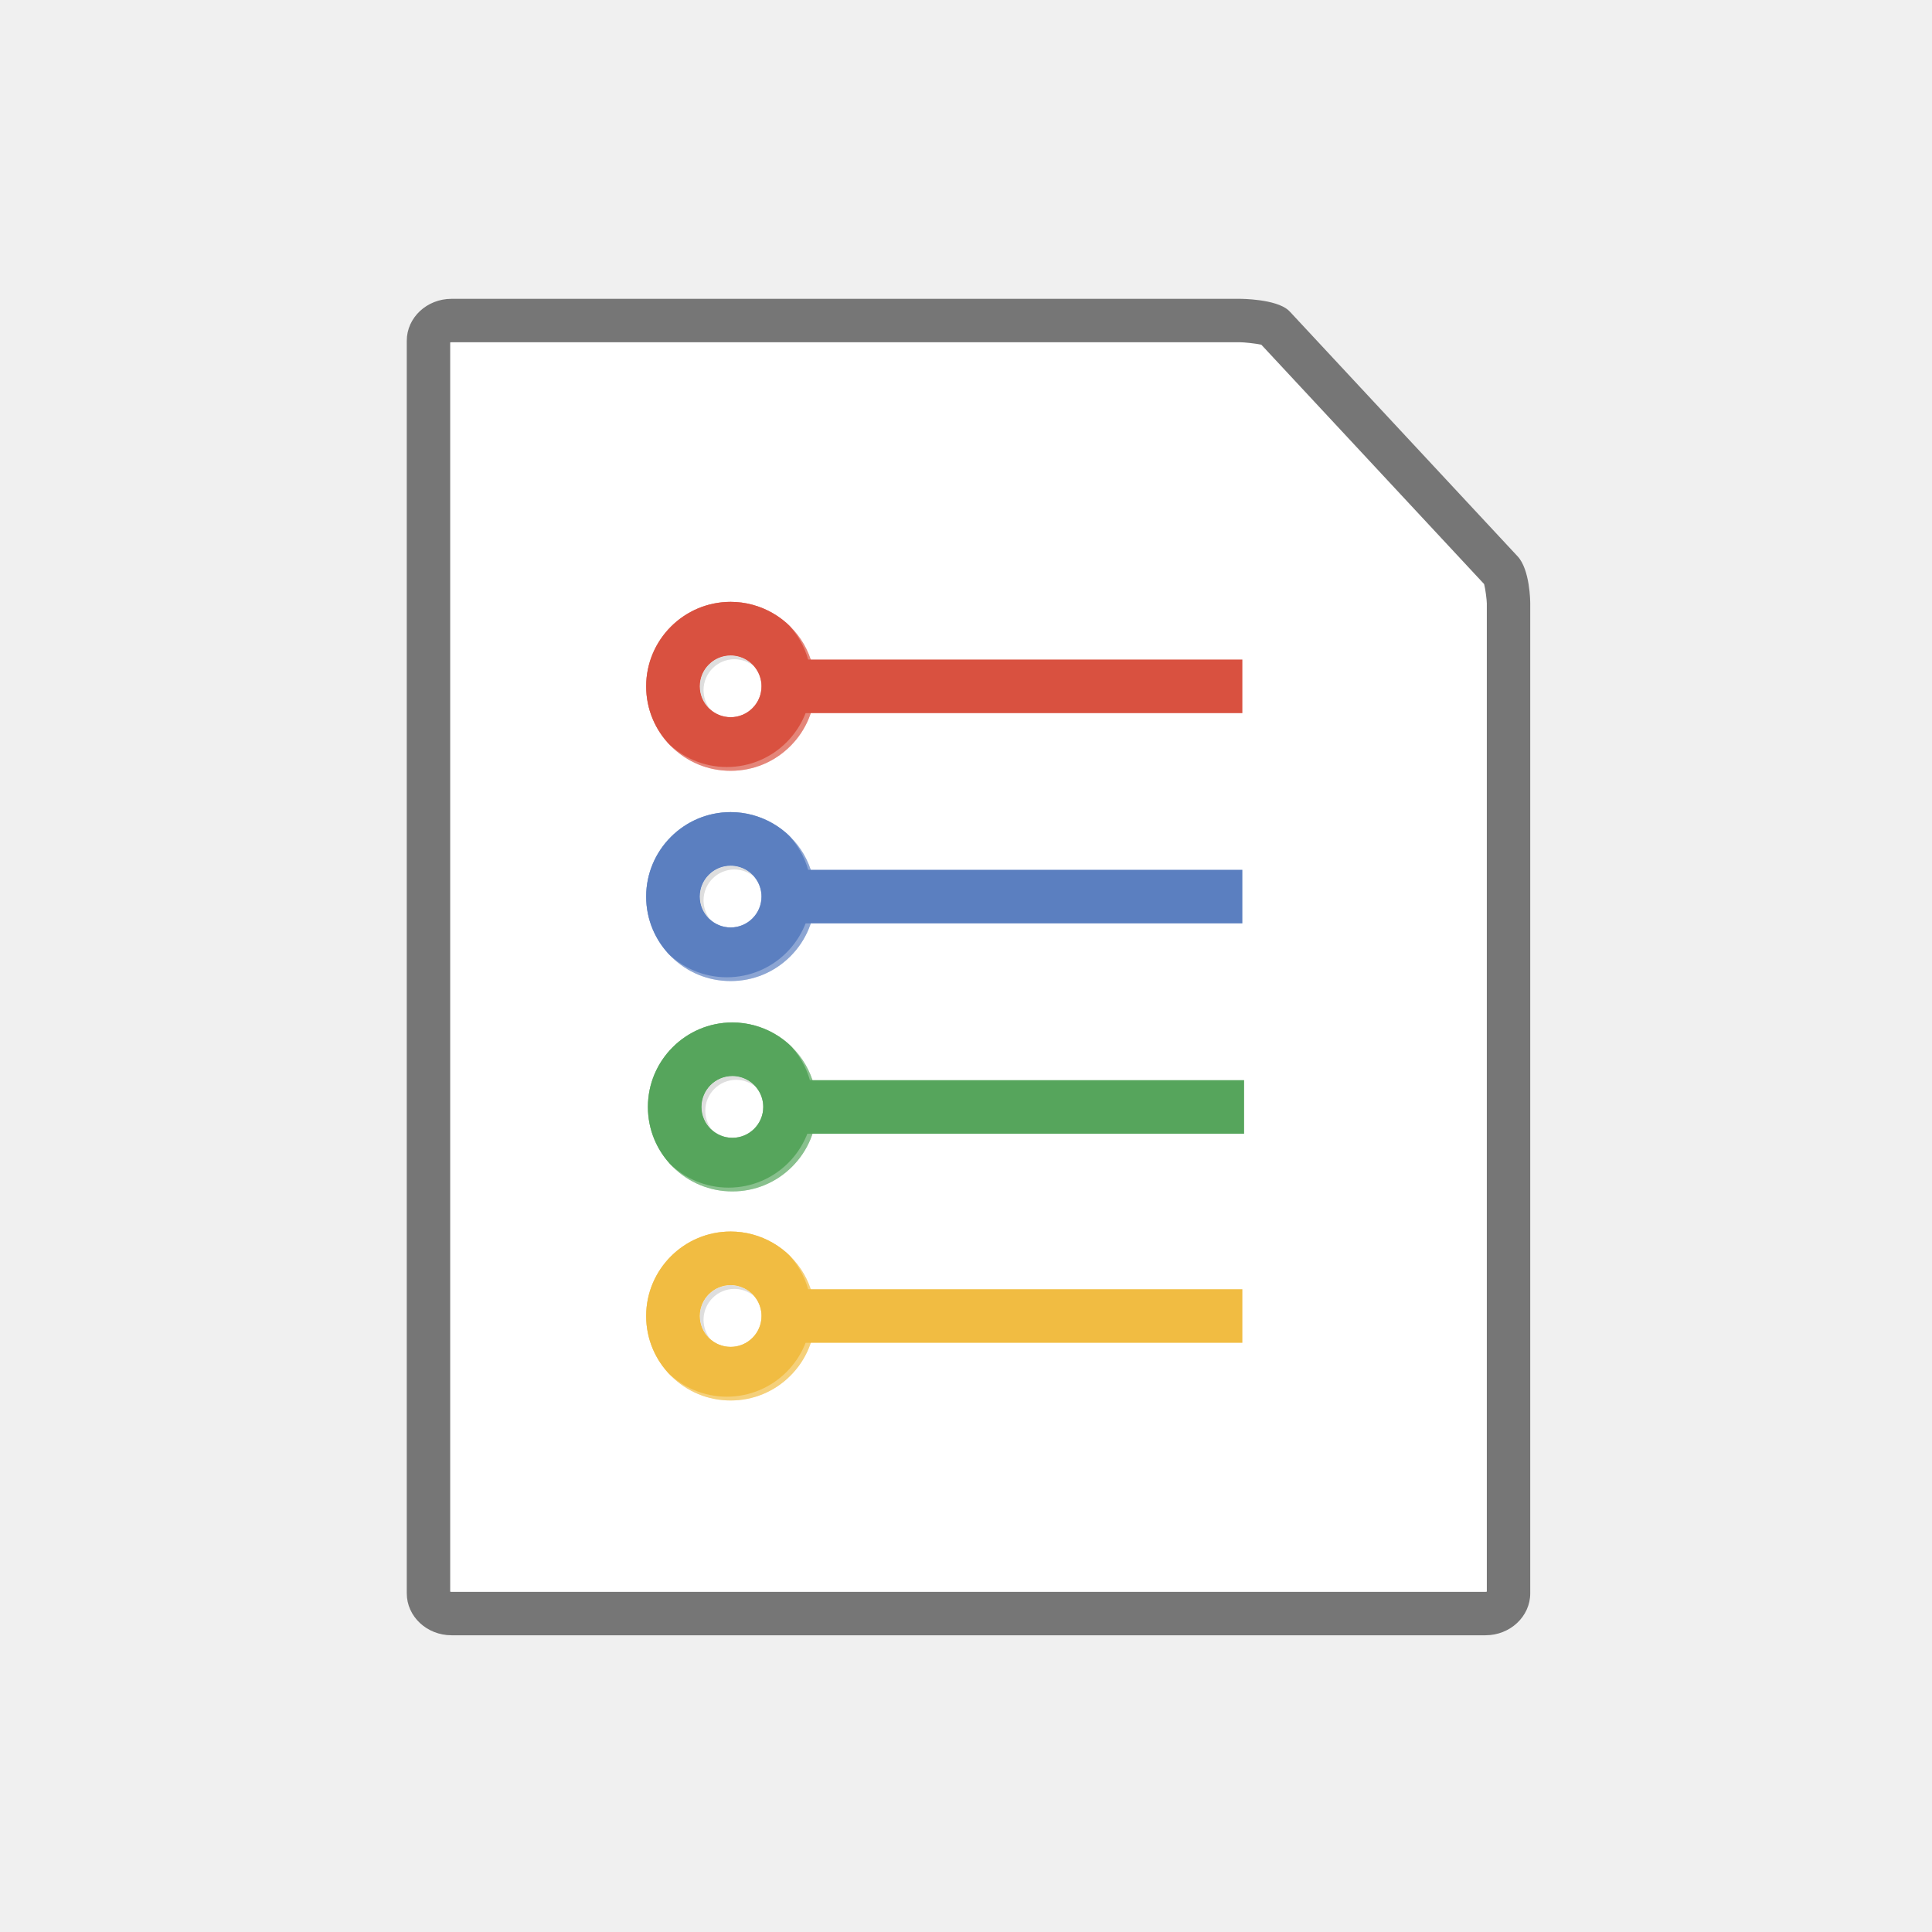
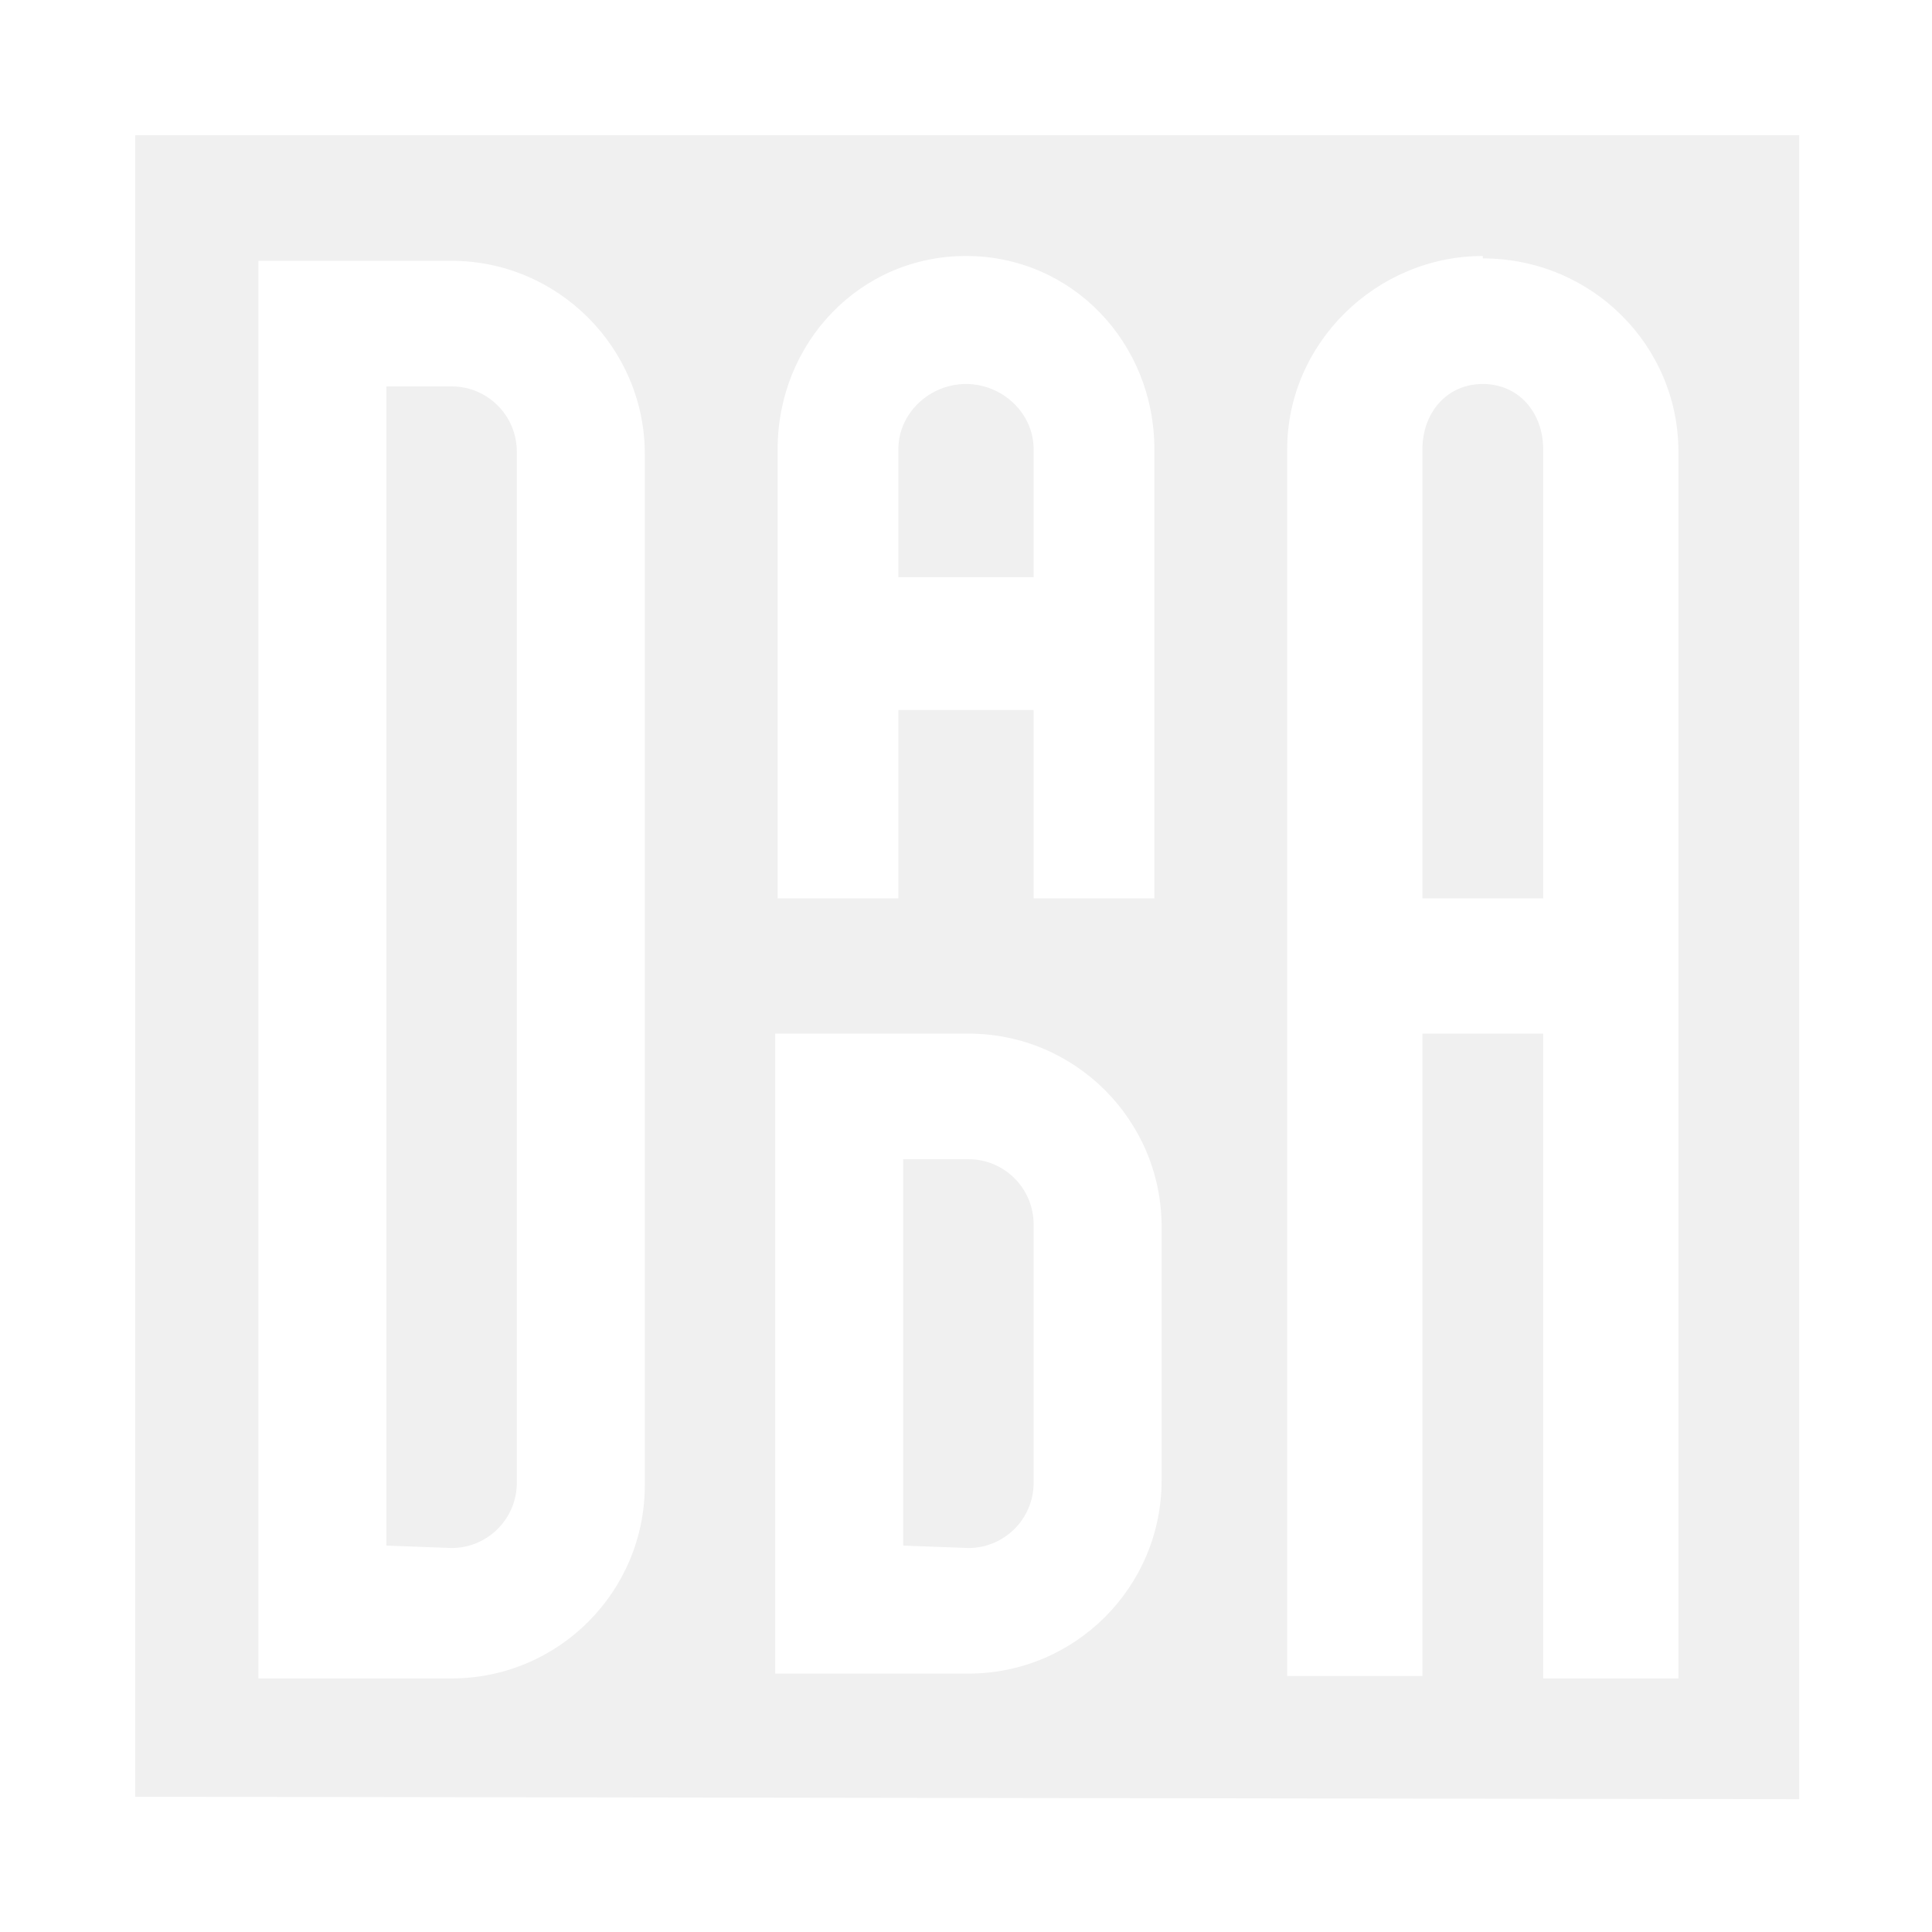
- <svg xmlns="http://www.w3.org/2000/svg" xmlns:xlink="http://www.w3.org/1999/xlink" id="Layer_1" viewBox="0 0 500 500" style="enable-background:new 0 0 500 500">
-   <g>
-     <path style="fill:#fff" d="M116.853 421.972c-5.704.0-10.344-4.313-10.344-9.613V88.183c0-5.3 4.64-9.612 10.344-9.612H320.858c3.035.0 9.396.55 11.751 2.63l.354.344 58.905 63.291c2.31 2.491 2.92 8.493 2.92 11.318v256.204c0 5.3-4.641 9.613-10.344 9.613H116.853z" />
-     <g>
-       <g>
-         <g>
-           <path style="fill:#767676" d="M384.445 423.207H116.852c-6.384.0-11.579-4.866-11.579-10.847V88.183c0-5.98 5.195-10.846 11.579-10.846h204.006c.377.0 9.279.033 12.568 2.939l.395.383 58.951 63.337c3.213 3.465 3.251 11.792 3.251 12.159v256.204C396.023 418.341 390.828 423.207 384.445 423.207zM116.508 411.919c.085.028.2.053.344.053h267.592c.144.0.258-.025.344-.053V156.156c-.008-.903-.359-3.735-.703-5.004l-57.653-61.942c-1.465-.318-4.453-.639-5.574-.639H116.852c-.143.0-.259.024-.344.053V411.919zm267.453-261.149v0 0zM327.032 89.371v.001V89.371z" />
-         </g>
-       </g>
-     </g>
-     <g>
-       <g>
-         <path style="fill:#5b7fc0" d="M189.087 210.175l.001-.001c7.775.001 15.03 4.186 18.932 10.923 1.918 3.316 2.93 7.101 2.929 10.938.0 5.839-2.273 11.33-6.403 15.46-4.129 4.129-9.619 6.403-15.458 6.403-5.839.0-11.328-2.273-15.458-6.403s-6.403-9.619-6.406-15.463c.001-6.025 2.454-11.49 6.412-15.447C177.595 212.627 183.06 210.174 189.087 210.175zM197.08 232.033c.001-1.404-.369-2.787-1.063-3.989-1.429-2.468-4.083-3.999-6.93-4.002-4.408.002-7.993 3.588-7.993 7.993.0 2.136.832 4.143 2.343 5.654 1.508 1.508 3.516 2.34 5.65 2.341 2.136.0 4.144-.831 5.654-2.34S197.082 234.172 197.08 232.033z" />
-         <path style="opacity:.3;fill:#fff" d="M189.09 210.176c7.776.0 15.028 4.183 18.926 10.915 1.92 3.314 2.938 7.099 2.935 10.946.002 12.064-9.806 21.864-21.861 21.861-12.055.002-21.864-9.807-21.861-21.861.0-6.029 2.452-11.492 6.412-15.452C177.598 212.628 183.061 210.176 189.09 210.176zM197.084 232.037c0-1.408-.371-2.789-1.07-3.996-1.427-2.466-4.08-3.998-6.924-3.998-4.401-.005-7.992 3.582-7.994 7.994.002 4.408 3.587 7.992 7.994 7.994 2.203.0 4.202-.898 5.648-2.344C196.186 236.239 197.084 234.24 197.084 232.037z" />
-         <g>
-           <defs>
-             <path id="SVGID_1_" d="M194.738 237.688c-1.446 1.446-3.445 2.344-5.648 2.344-4.408-.002-7.992-3.587-7.994-7.994.002-4.412 3.594-7.999 7.994-7.994 2.844.0 5.497 1.532 6.924 3.998.699 1.207 1.07 2.588 1.07 3.996C197.084 234.24 196.186 236.239 194.738 237.688z" />
-           </defs>
-           <clipPath id="SVGID_2_">
-             <use xlink:href="#SVGID_1_" style="overflow:visible" />
-           </clipPath>
-           <path style="clip-path:url(#SVGID_2_);fill:#fff" d="M190.07 225.024c-4.401-.005-7.992 3.582-7.994 7.994.001 1.955.709 3.745 1.878 5.135-1.745-1.467-2.857-3.663-2.859-6.116.002-4.412 3.594-7.999 7.994-7.994 2.38-1e-4 4.616 1.083 6.122 2.879C193.788 225.725 191.977 225.024 190.07 225.024z" />
-           <path style="opacity:.13;clip-path:url(#SVGID_2_);fill:#020202" d="M190.07 225.024c-4.401-.005-7.992 3.582-7.994 7.994.001 1.955.709 3.745 1.878 5.135-1.745-1.467-2.857-3.663-2.859-6.116.002-4.412 3.594-7.999 7.994-7.994 2.38-1e-4 4.616 1.083 6.122 2.879C193.788 225.725 191.977 225.024 190.07 225.024z" />
-         </g>
-         <g>
-           <defs>
-             <path id="SVGID_3_" d="M189.09 210.176c7.776.0 15.028 4.183 18.926 10.915 1.92 3.314 2.938 7.099 2.935 10.946.002 12.064-9.806 21.864-21.861 21.861-12.055.002-21.864-9.807-21.861-21.861.0-6.029 2.452-11.492 6.412-15.452C177.598 212.628 183.061 210.176 189.09 210.176zM197.084 232.037c0-1.408-.371-2.789-1.07-3.996-1.427-2.466-4.08-3.998-6.924-3.998-4.401-.005-7.992 3.582-7.994 7.994.002 4.408 3.587 7.992 7.994 7.994 2.203.0 4.202-.898 5.648-2.344C196.186 236.239 197.084 234.24 197.084 232.037z" />
-           </defs>
-           <clipPath id="SVGID_4_">
-             <use xlink:href="#SVGID_3_" style="overflow:visible" />
-           </clipPath>
-           <path style="clip-path:url(#SVGID_4_);fill:#5b7fc0" d="M172.66 215.605c-3.96 3.96-6.412 9.424-6.412 15.452-.002 12.055 9.807 21.864 21.861 21.861 12.055.002 21.864-9.797 21.861-21.861.002-3.848-1.015-7.633-2.935-10.946-3.898-6.732-11.15-10.915-18.926-10.915C182.081 209.195 176.617 211.647 172.66 215.605z" />
-         </g>
-       </g>
-       <path style="fill:#5b7fc0" d="M198.895 225.104h122.627v13.867H198.895z" />
-     </g>
-     <g>
-       <path style="fill:#d95140" d="M189.087 155.761l.001-.001c7.775.001 15.03 4.186 18.932 10.923 1.918 3.316 2.93 7.101 2.929 10.938.0 5.839-2.273 11.33-6.403 15.46-4.129 4.129-9.619 6.403-15.458 6.403-5.839.0-11.328-2.273-15.458-6.403s-6.403-9.619-6.406-15.463c.001-6.025 2.454-11.49 6.412-15.447C177.595 158.213 183.06 155.76 189.087 155.761zM197.08 177.619c.001-1.404-.369-2.787-1.063-3.989-1.429-2.468-4.083-3.999-6.93-4.002-4.408.002-7.993 3.588-7.993 7.993.0 2.136.832 4.143 2.343 5.654 1.508 1.508 3.516 2.34 5.65 2.341 2.136.0 4.144-.831 5.654-2.34C196.251 181.767 197.082 179.758 197.08 177.619z" />
-       <path style="opacity:.3;fill:#fff" d="M189.09 155.762c7.776.0 15.028 4.183 18.926 10.915 1.92 3.313 2.938 7.099 2.935 10.946.002 12.064-9.806 21.864-21.861 21.861-12.055.002-21.864-9.807-21.861-21.861.0-6.029 2.452-11.492 6.412-15.452C177.598 158.213 183.061 155.762 189.09 155.762zM197.084 177.623c0-1.408-.371-2.789-1.07-3.996-1.427-2.466-4.08-3.998-6.924-3.998-4.401-.005-7.992 3.582-7.994 7.994.002 4.408 3.587 7.992 7.994 7.994 2.203.0 4.202-.898 5.648-2.344C196.186 181.825 197.084 179.826 197.084 177.623z" />
-       <g>
-         <defs>
-           <path id="SVGID_5_" d="M194.738 183.273c-1.446 1.446-3.445 2.344-5.648 2.344-4.408-.002-7.992-3.587-7.994-7.994.002-4.412 3.594-7.999 7.994-7.994 2.844.0 5.497 1.532 6.924 3.998.699 1.207 1.07 2.588 1.07 3.996C197.084 179.826 196.186 181.825 194.738 183.273z" />
-         </defs>
-         <clipPath id="SVGID_6_">
-           <use xlink:href="#SVGID_5_" style="overflow:visible" />
-         </clipPath>
-         <path style="clip-path:url(#SVGID_6_);fill:#fff" d="M190.07 170.609c-4.401-.005-7.992 3.582-7.994 7.994.001 1.955.709 3.745 1.878 5.135-1.745-1.467-2.857-3.663-2.859-6.116.002-4.412 3.594-7.999 7.994-7.994 2.38-1e-4 4.616 1.083 6.122 2.879C193.788 171.31 191.977 170.609 190.07 170.609z" />
-         <path style="opacity:.13;clip-path:url(#SVGID_6_);fill:#020202" d="M190.07 170.609c-4.401-.005-7.992 3.582-7.994 7.994.001 1.955.709 3.745 1.878 5.135-1.745-1.467-2.857-3.663-2.859-6.116.002-4.412 3.594-7.999 7.994-7.994 2.38-1e-4 4.616 1.083 6.122 2.879C193.788 171.31 191.977 170.609 190.07 170.609z" />
-       </g>
-       <g>
-         <defs>
-           <path id="SVGID_7_" d="M189.09 155.762c7.776.0 15.028 4.183 18.926 10.915 1.92 3.313 2.938 7.099 2.935 10.946.002 12.064-9.806 21.864-21.861 21.861-12.055.002-21.864-9.807-21.861-21.861.0-6.029 2.452-11.492 6.412-15.452C177.598 158.213 183.061 155.762 189.09 155.762zM197.084 177.623c0-1.408-.371-2.789-1.07-3.996-1.427-2.466-4.08-3.998-6.924-3.998-4.401-.005-7.992 3.582-7.994 7.994.002 4.408 3.587 7.992 7.994 7.994 2.203.0 4.202-.898 5.648-2.344C196.186 181.825 197.084 179.826 197.084 177.623z" />
-         </defs>
-         <clipPath id="SVGID_8_">
-           <use xlink:href="#SVGID_7_" style="overflow:visible" />
-         </clipPath>
-         <path style="clip-path:url(#SVGID_8_);fill:#d95140" d="M172.66 161.19c-3.96 3.96-6.412 9.424-6.412 15.452-.002 12.055 9.807 21.864 21.861 21.861 12.055.002 21.864-9.797 21.861-21.861.002-3.847-1.015-7.633-2.935-10.946-3.898-6.732-11.15-10.915-18.926-10.915C182.081 154.781 176.617 157.233 172.66 161.19z" />
-       </g>
-       <path style="fill:#d95140" d="M198.895 170.69h122.627v13.867H198.895z" />
-     </g>
-     <g>
-       <g>
-         <path style="fill:#56a55c" d="M189.538 264.615l.001-.001c7.775.001 15.029 4.186 18.932 10.924 1.918 3.316 2.93 7.101 2.929 10.938.0 5.839-2.273 11.33-6.403 15.46-4.129 4.129-9.619 6.403-15.458 6.403-5.839.0-11.328-2.273-15.458-6.403-4.13-4.13-6.403-9.619-6.406-15.463.001-6.025 2.454-11.49 6.412-15.447C178.046 267.066 183.511 264.613 189.538 264.615zM197.531 286.472c.001-1.404-.369-2.787-1.063-3.989-1.429-2.468-4.083-3.999-6.93-4.002-4.408.002-7.993 3.588-7.993 7.993.0 2.136.832 4.143 2.343 5.654 1.508 1.508 3.516 2.34 5.65 2.341 2.136.0 4.144-.831 5.654-2.34C196.701 290.62 197.532 288.611 197.531 286.472z" />
-         <path style="opacity:.3;fill:#fff" d="M189.54 264.615c7.776.0 15.028 4.183 18.926 10.915 1.92 3.313 2.938 7.099 2.935 10.946.002 12.064-9.806 21.864-21.861 21.861-12.055.002-21.864-9.806-21.861-21.861.0-6.029 2.452-11.492 6.412-15.452C178.048 267.067 183.512 264.615 189.54 264.615zM197.534 286.476c0-1.408-.371-2.789-1.07-3.996-1.427-2.466-4.08-3.998-6.924-3.998-4.401-.005-7.992 3.582-7.994 7.994.002 4.408 3.587 7.992 7.994 7.994 2.203.0 4.202-.898 5.648-2.344C196.637 290.678 197.534 288.679 197.534 286.476z" />
-         <g>
-           <defs>
-             <path id="SVGID_9_" d="M195.188 292.127c-1.446 1.446-3.445 2.344-5.648 2.344-4.408-.002-7.992-3.587-7.994-7.994.002-4.412 3.594-7.999 7.994-7.994 2.844.0 5.497 1.532 6.924 3.998.699 1.207 1.07 2.588 1.07 3.996C197.534 288.679 196.637 290.678 195.188 292.127z" />
-           </defs>
-           <clipPath id="SVGID_10_">
-             <use xlink:href="#SVGID_9_" style="overflow:visible" />
-           </clipPath>
-           <path style="clip-path:url(#SVGID_10_);fill:#fff" d="M190.521 279.463c-4.401-.005-7.992 3.582-7.994 7.994.001 1.955.709 3.745 1.878 5.135-1.745-1.467-2.857-3.663-2.859-6.116.002-4.412 3.594-7.999 7.994-7.994 2.38-1e-4 4.616 1.083 6.122 2.879C194.239 280.164 192.428 279.463 190.521 279.463z" />
-           <path style="opacity:.13;clip-path:url(#SVGID_10_);fill:#020202" d="M190.521 279.463c-4.401-.005-7.992 3.582-7.994 7.994.001 1.955.709 3.745 1.878 5.135-1.745-1.467-2.857-3.663-2.859-6.116.002-4.412 3.594-7.999 7.994-7.994 2.38-1e-4 4.616 1.083 6.122 2.879C194.239 280.164 192.428 279.463 190.521 279.463z" />
-         </g>
-         <g>
-           <defs>
-             <path id="SVGID_11_" d="M189.54 264.615c7.776.0 15.028 4.183 18.926 10.915 1.92 3.313 2.938 7.099 2.935 10.946.002 12.064-9.806 21.864-21.861 21.861-12.055.002-21.864-9.806-21.861-21.861.0-6.029 2.452-11.492 6.412-15.452C178.048 267.067 183.512 264.615 189.54 264.615zM197.534 286.476c0-1.408-.371-2.789-1.07-3.996-1.427-2.466-4.08-3.998-6.924-3.998-4.401-.005-7.992 3.582-7.994 7.994.002 4.408 3.587 7.992 7.994 7.994 2.203.0 4.202-.898 5.648-2.344C196.637 290.678 197.534 288.679 197.534 286.476z" />
-           </defs>
-           <clipPath id="SVGID_12_">
-             <use xlink:href="#SVGID_11_" style="overflow:visible" />
-           </clipPath>
-           <path style="clip-path:url(#SVGID_12_);fill:#56a55c" d="M173.11 270.044c-3.96 3.96-6.412 9.424-6.412 15.452-.002 12.055 9.807 21.864 21.861 21.861 12.055.002 21.864-9.797 21.861-21.861.002-3.847-1.015-7.633-2.935-10.946-3.898-6.732-11.15-10.915-18.926-10.915C182.531 263.635 177.068 266.086 173.11 270.044z" />
-         </g>
-       </g>
-       <path style="fill:#56a55c" d="M199.346 279.544h122.627v13.867H199.346z" />
-     </g>
-     <g>
-       <g>
-         <path style="fill:#f1bc42" d="M189.087 318.721l.001-.001c7.775.001 15.03 4.186 18.932 10.923 1.918 3.316 2.93 7.101 2.929 10.938.0 5.839-2.273 11.331-6.403 15.46-4.129 4.129-9.619 6.403-15.458 6.403-5.839.0-11.328-2.273-15.458-6.403-4.13-4.13-6.403-9.619-6.406-15.463.001-6.025 2.454-11.49 6.412-15.447C177.595 321.172 183.06 318.72 189.087 318.721zM197.08 340.578c.001-1.404-.369-2.787-1.063-3.989-1.429-2.468-4.083-3.999-6.93-4.002-4.408.002-7.993 3.588-7.993 7.993.0 2.136.832 4.143 2.343 5.654 1.508 1.508 3.516 2.34 5.65 2.341 2.136.0 4.144-.831 5.654-2.34S197.082 342.718 197.08 340.578z" />
-         <path style="opacity:.3;fill:#fff" d="M189.09 318.721c7.776.0 15.028 4.183 18.926 10.915 1.92 3.314 2.938 7.099 2.935 10.946.002 12.064-9.806 21.864-21.861 21.861-12.055.002-21.864-9.806-21.861-21.861.0-6.029 2.452-11.492 6.412-15.452C177.598 321.173 183.061 318.721 189.09 318.721zM197.084 340.583c0-1.408-.371-2.789-1.07-3.996-1.427-2.466-4.08-3.998-6.924-3.998-4.401-.005-7.992 3.582-7.994 7.994.002 4.408 3.587 7.992 7.994 7.994 2.203.0 4.202-.898 5.648-2.344C196.186 344.784 197.084 342.785 197.084 340.583z" />
-         <g>
-           <defs>
-             <path id="SVGID_13_" d="M194.738 346.233c-1.446 1.446-3.445 2.344-5.648 2.344-4.408-.002-7.992-3.587-7.994-7.994.002-4.412 3.594-7.999 7.994-7.994 2.844.0 5.497 1.532 6.924 3.998.699 1.207 1.07 2.588 1.07 3.996C197.084 342.785 196.186 344.784 194.738 346.233z" />
-           </defs>
-           <clipPath id="SVGID_14_">
-             <use xlink:href="#SVGID_13_" style="overflow:visible" />
-           </clipPath>
-           <path style="clip-path:url(#SVGID_14_);fill:#fff" d="M190.07 333.569c-4.401-.005-7.992 3.582-7.994 7.994.001 1.955.709 3.745 1.878 5.135-1.745-1.467-2.857-3.663-2.859-6.116.002-4.412 3.594-7.999 7.994-7.994 2.38-1e-4 4.616 1.083 6.122 2.879C193.788 334.27 191.977 333.569 190.07 333.569z" />
-           <path style="opacity:.13;clip-path:url(#SVGID_14_);fill:#020202" d="M190.07 333.569c-4.401-.005-7.992 3.582-7.994 7.994.001 1.955.709 3.745 1.878 5.135-1.745-1.467-2.857-3.663-2.859-6.116.002-4.412 3.594-7.999 7.994-7.994 2.38-1e-4 4.616 1.083 6.122 2.879C193.788 334.27 191.977 333.569 190.07 333.569z" />
-         </g>
-         <g>
-           <defs>
-             <path id="SVGID_15_" d="M189.09 318.721c7.776.0 15.028 4.183 18.926 10.915 1.92 3.314 2.938 7.099 2.935 10.946.002 12.064-9.806 21.864-21.861 21.861-12.055.002-21.864-9.806-21.861-21.861.0-6.029 2.452-11.492 6.412-15.452C177.598 321.173 183.061 318.721 189.09 318.721zM197.084 340.583c0-1.408-.371-2.789-1.07-3.996-1.427-2.466-4.08-3.998-6.924-3.998-4.401-.005-7.992 3.582-7.994 7.994.002 4.408 3.587 7.992 7.994 7.994 2.203.0 4.202-.898 5.648-2.344C196.186 344.784 197.084 342.785 197.084 340.583z" />
-           </defs>
-           <clipPath id="SVGID_16_">
-             <use xlink:href="#SVGID_15_" style="overflow:visible" />
-           </clipPath>
-           <path style="clip-path:url(#SVGID_16_);fill:#f1bc42" d="M172.66 324.15c-3.96 3.96-6.412 9.424-6.412 15.452-.002 12.055 9.807 21.864 21.861 21.861 12.055.002 21.864-9.797 21.861-21.861.002-3.847-1.015-7.633-2.935-10.946-3.898-6.732-11.15-10.915-18.926-10.915C182.081 317.741 176.617 320.192 172.66 324.15z" />
-         </g>
-       </g>
-       <path style="fill:#f1bc42" d="M198.895 333.65h122.627v13.867H198.895z" />
-     </g>
-   </g>
+ <svg xmlns="http://www.w3.org/2000/svg" viewBox="0 0 80 80">
+   <path class="frame" fill="#fff" d="M77.4 0H0v80h80V0h-2.6zM5.6 74.4V5.6h68.9v68.9l-68.9z" />
+   <path class="typo" fill="#fff" d="M61.4 10.6c-4.4 0-8.1 3.6-8.1 8v50.8h5.6V42.8h5v26.7h5.6v-50.8c0-4.4-3.6-8-8.1-8zm-2.5 26.6v-18.6c0-1.5 1-2.7 2.5-2.7 1.5 0 2.5 1.2 2.5 2.7v18.6l-5 0zM37.4 64V48h2.7a2.7 2.7 0 0 1 2.7 2.7v10.7a2.7 2.7 0 0 1-2.7 2.7m8-13.3a8 8 0 0 0-8-8h-8V69.3h8m0 0a8 8 0 0 0 8-8V50.6M40 10.6c-4.4 0-7.8 3.6-7.8 8v18.6h5v-7.8h5.6v7.8h5v-18.6c0-4.4-3.4-8-7.8-8zm-2.8 13.3v-5.3c0-1.5 1.3-2.7 2.8-2.7 1.5 0 2.8 1.2 2.8 2.7v5.3h-5.6zM16 64v-48h2.7a2.7 2.7 0 0 1 2.7 2.7v42.7a2.7 2.7 0 0 1-2.7 2.7m8-45.3c0-4.4-3.6-8-8-8H10.7v58.7h8a8 8 0 0 0 8-8l0-42.7" />
</svg>
